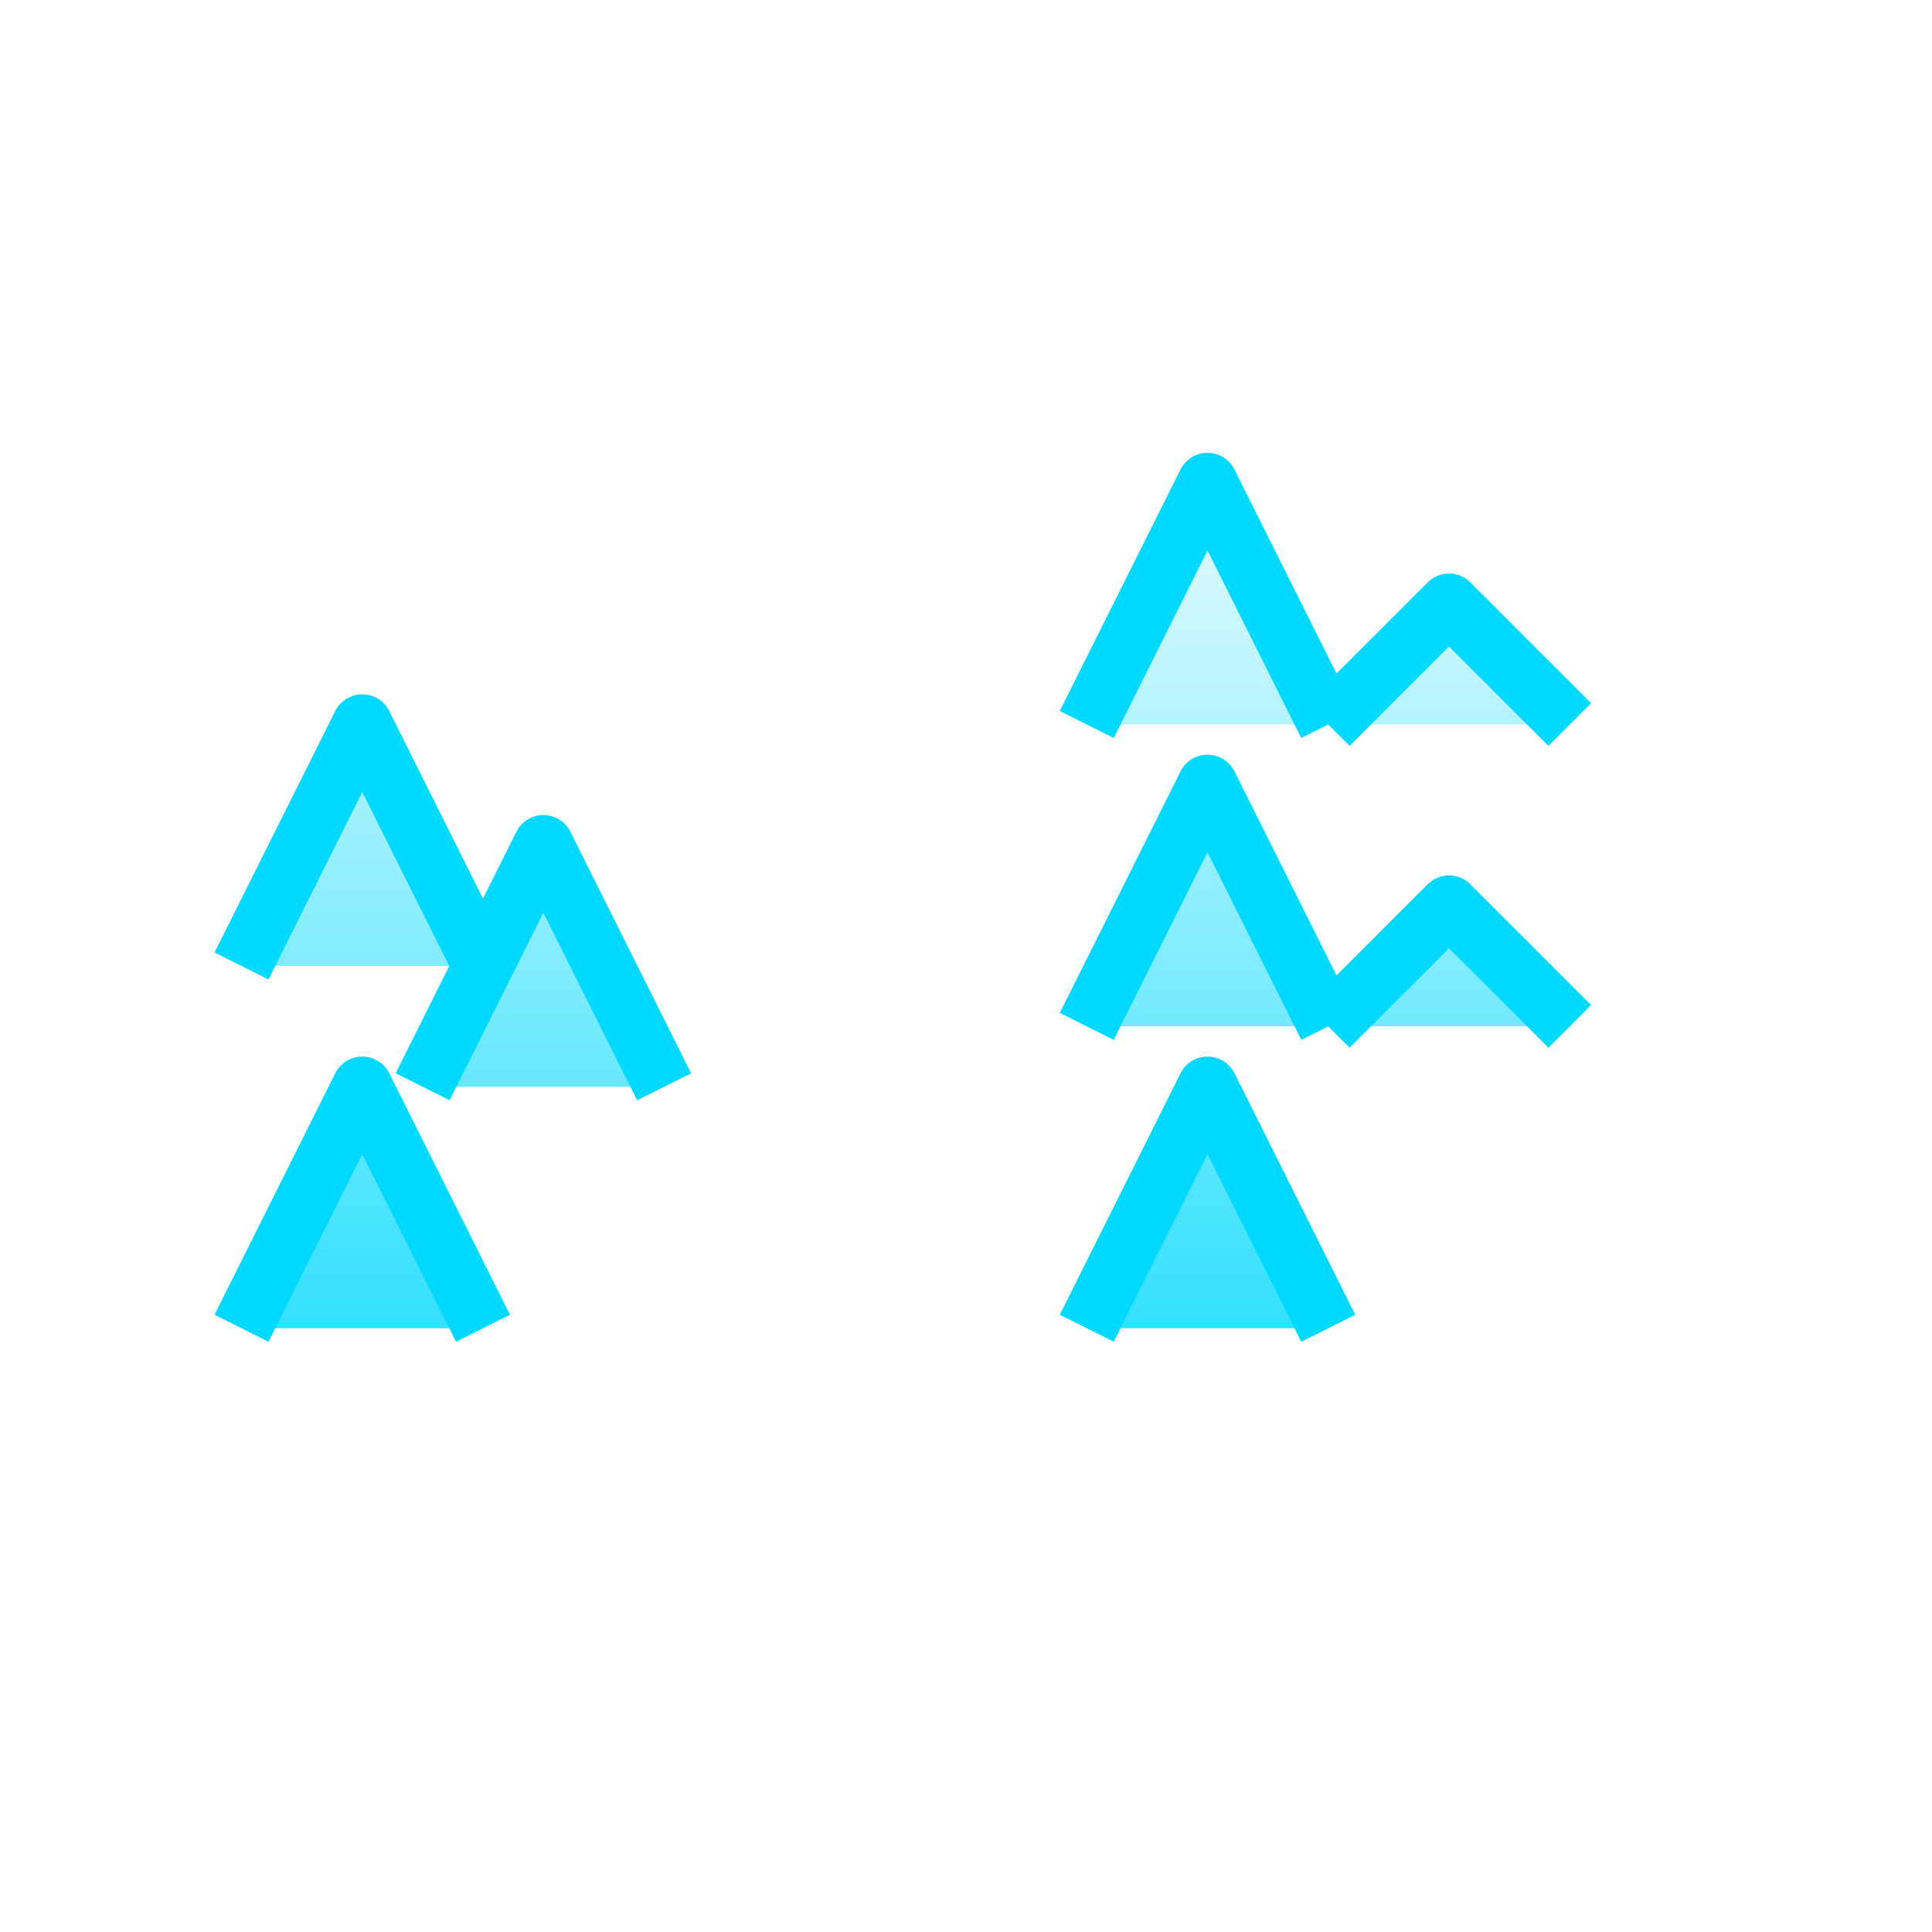
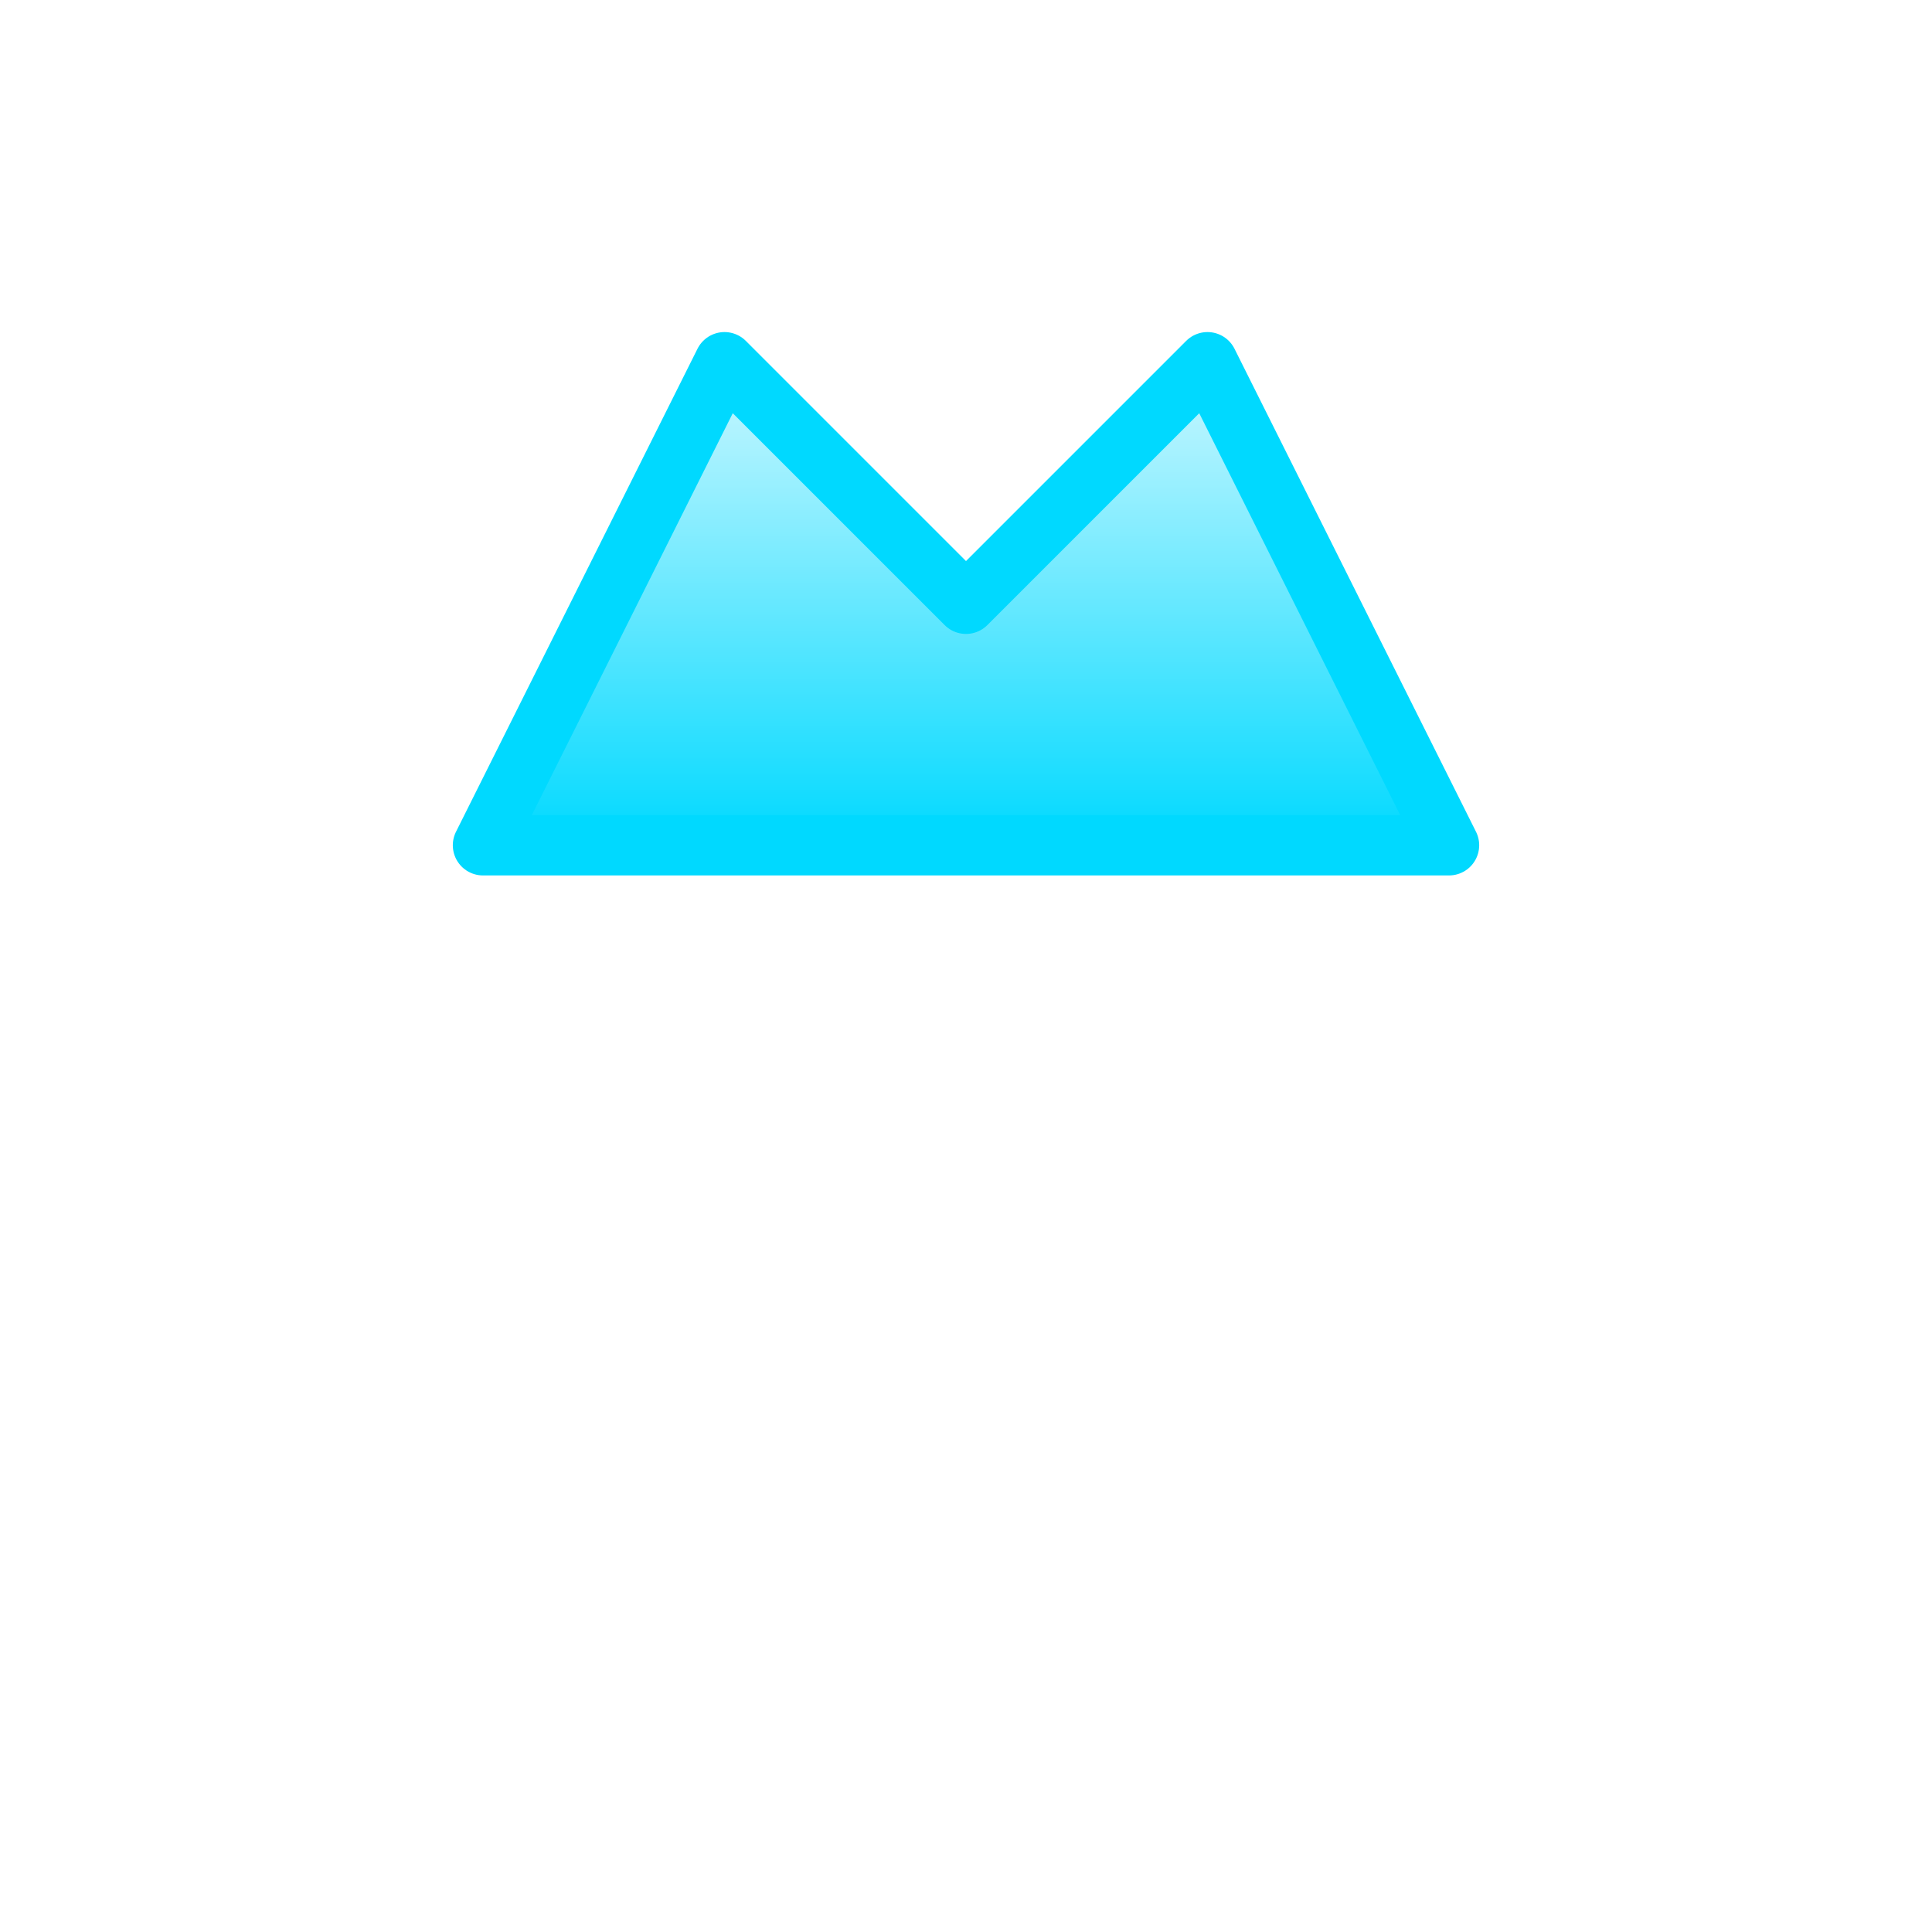
<svg xmlns="http://www.w3.org/2000/svg" viewBox="0 0 32 32" fill="none">
  <defs>
-     <linearGradient id="mountain" x1="16" y1="6" x2="16" y2="26" gradientUnits="userSpaceOnUse">
+     <linearGradient id="mountain" x1="16" y1="4" x2="16" y2="14" gradientUnits="userSpaceOnUse">
      <stop offset="0%" stop-color="#FFFFFF" />
      <stop offset="100%" stop-color="#00D9FF" />
    </linearGradient>
  </defs>
-   <path d="M4 16 L6 12 L8 16" fill="url(#mountain)" stroke="#00D9FF" stroke-width="1" stroke-linejoin="round" />
-   <path d="M7 18 L9 14 L11 18" fill="url(#mountain)" stroke="#00D9FF" stroke-width="1" stroke-linejoin="round" />
-   <path d="M4 22 L6 18 L8 22" fill="url(#mountain)" stroke="#00D9FF" stroke-width="1" stroke-linejoin="round" />
-   <path d="M18 12 L20 8 L22 12" fill="url(#mountain)" stroke="#00D9FF" stroke-width="1" stroke-linejoin="round" />
-   <path d="M22 12 L24 10 L26 12" fill="url(#mountain)" stroke="#00D9FF" stroke-width="1" stroke-linejoin="round" />
-   <path d="M18 17 L20 13 L22 17" fill="url(#mountain)" stroke="#00D9FF" stroke-width="1" stroke-linejoin="round" />
-   <path d="M22 17 L24 15 L26 17" fill="url(#mountain)" stroke="#00D9FF" stroke-width="1" stroke-linejoin="round" />
-   <path d="M18 22 L20 18 L22 22" fill="url(#mountain)" stroke="#00D9FF" stroke-width="1" stroke-linejoin="round" />
+   <path d="M8 14 L12 6 L16 10 L20 6 L24 14 Z" fill="url(#mountain)" stroke="#00D9FF" stroke-width="1" stroke-linejoin="round" />
</svg>
